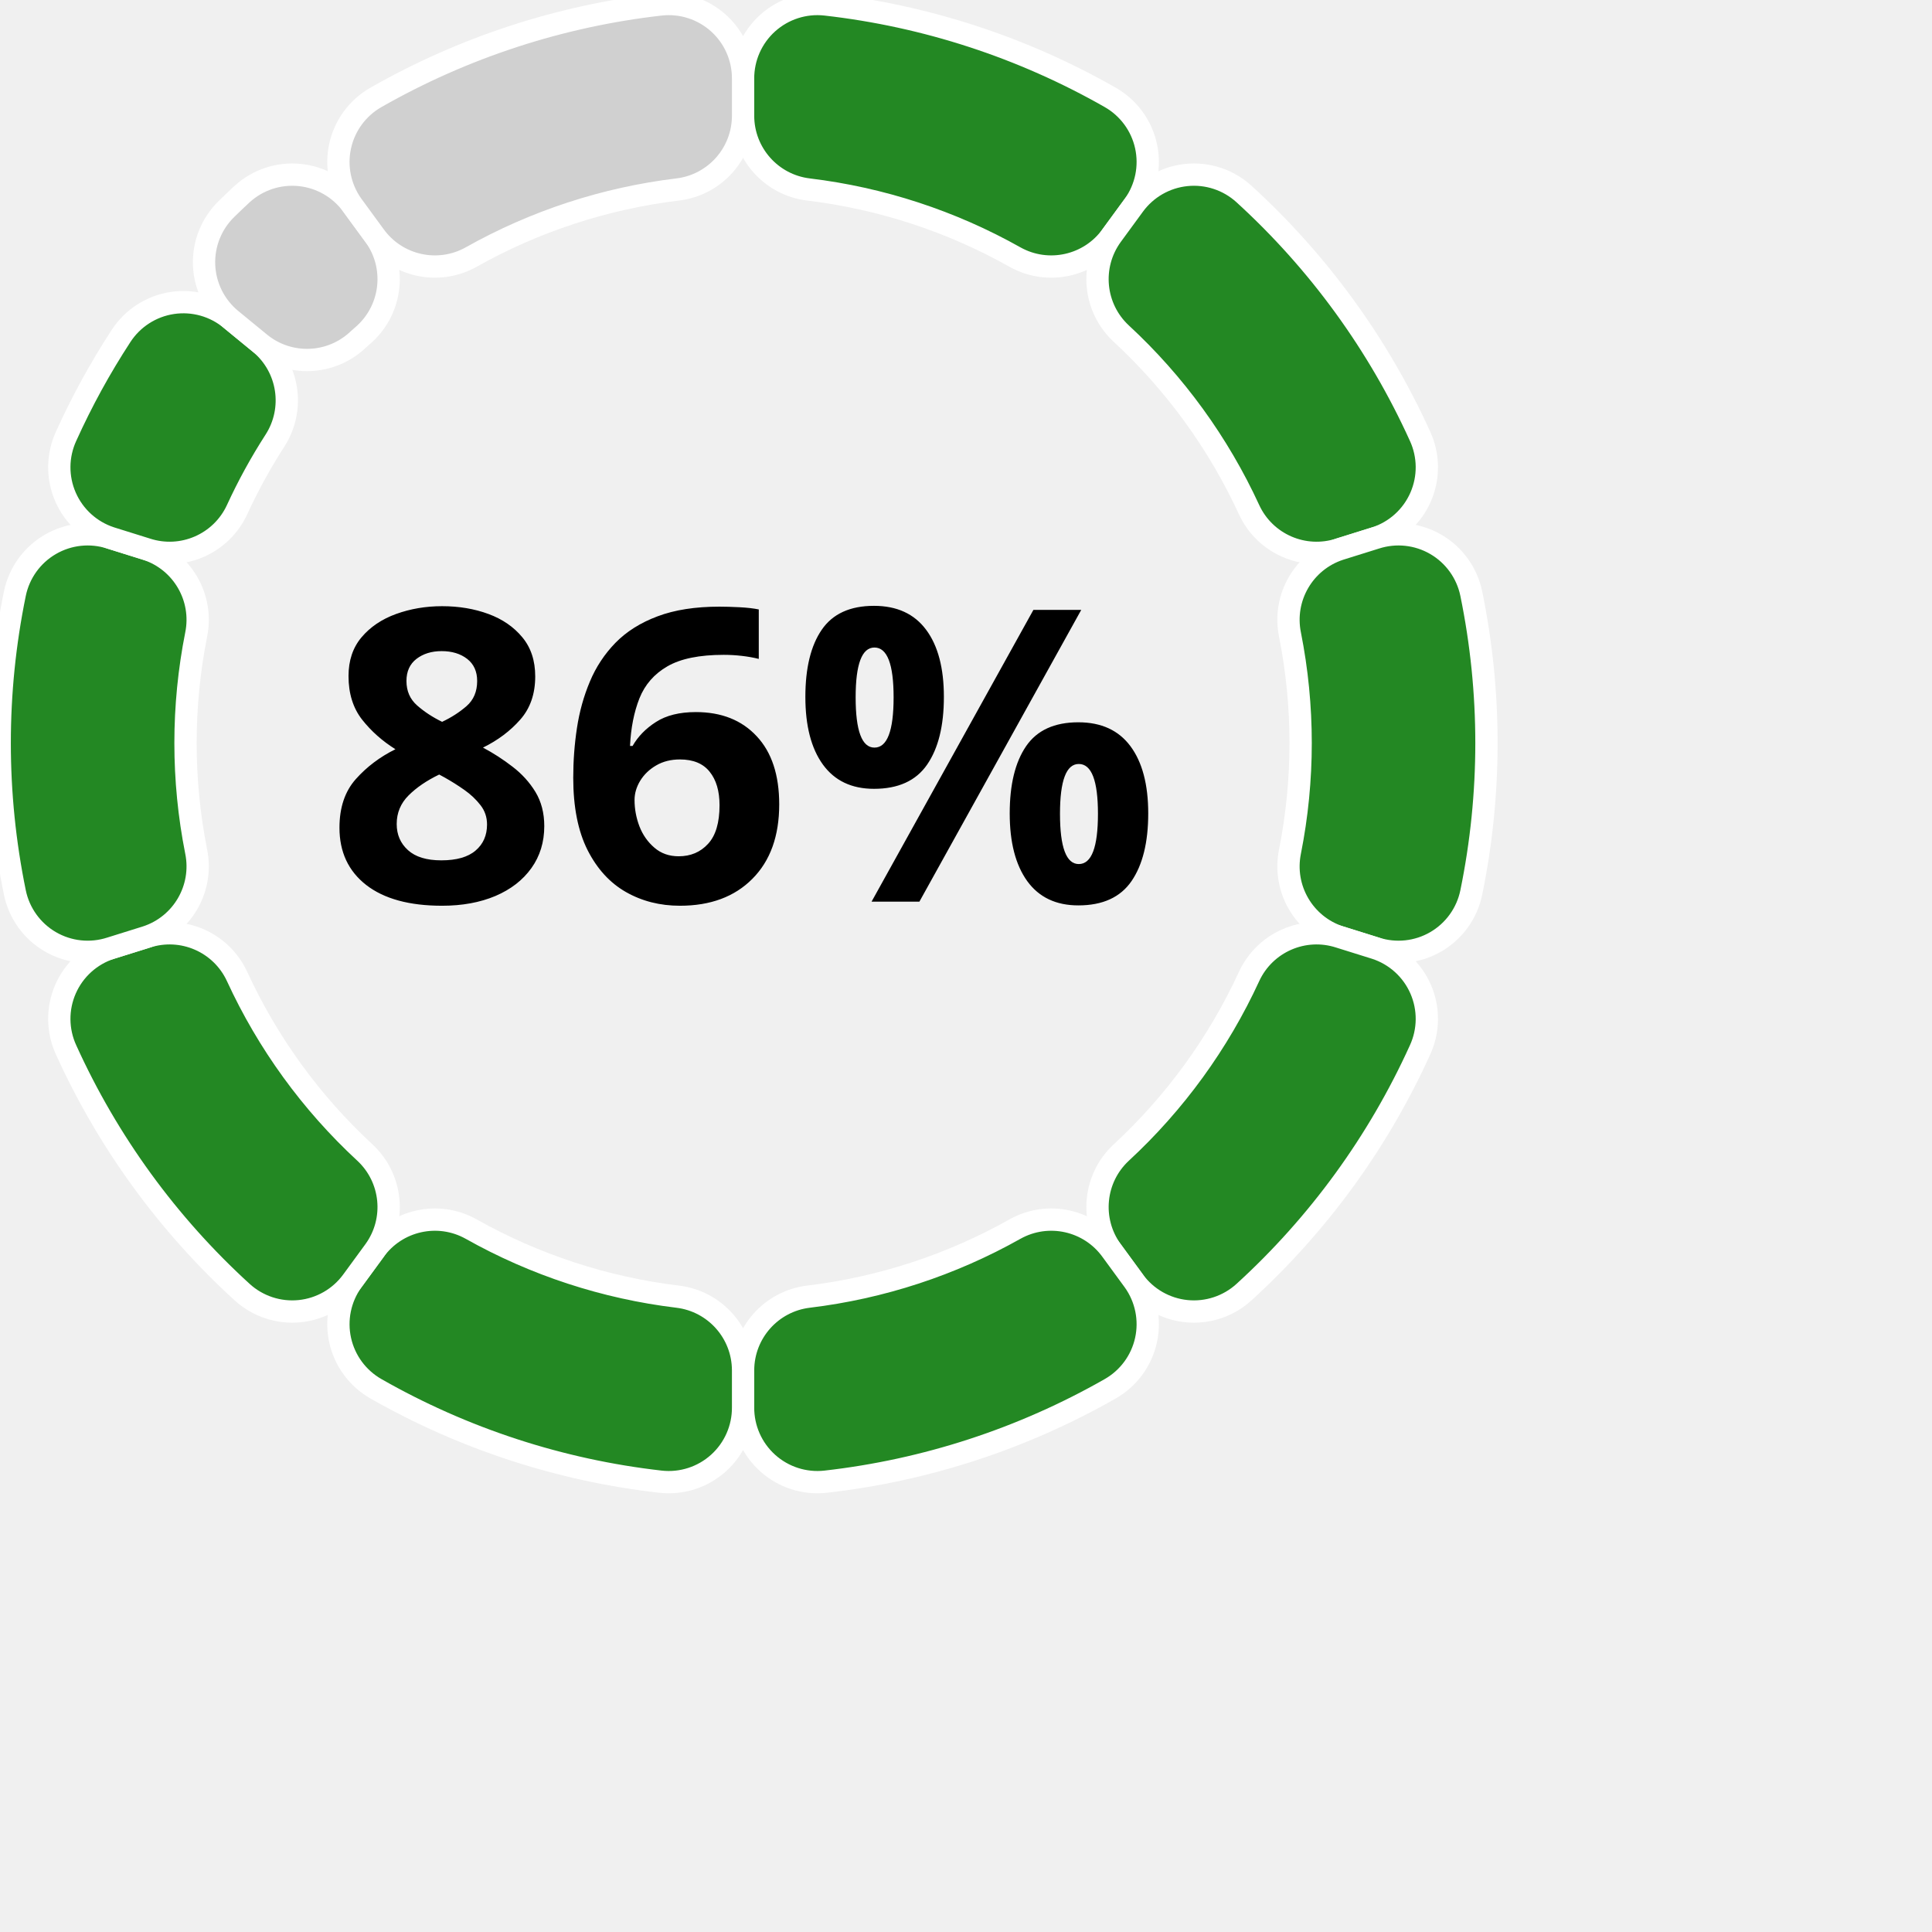
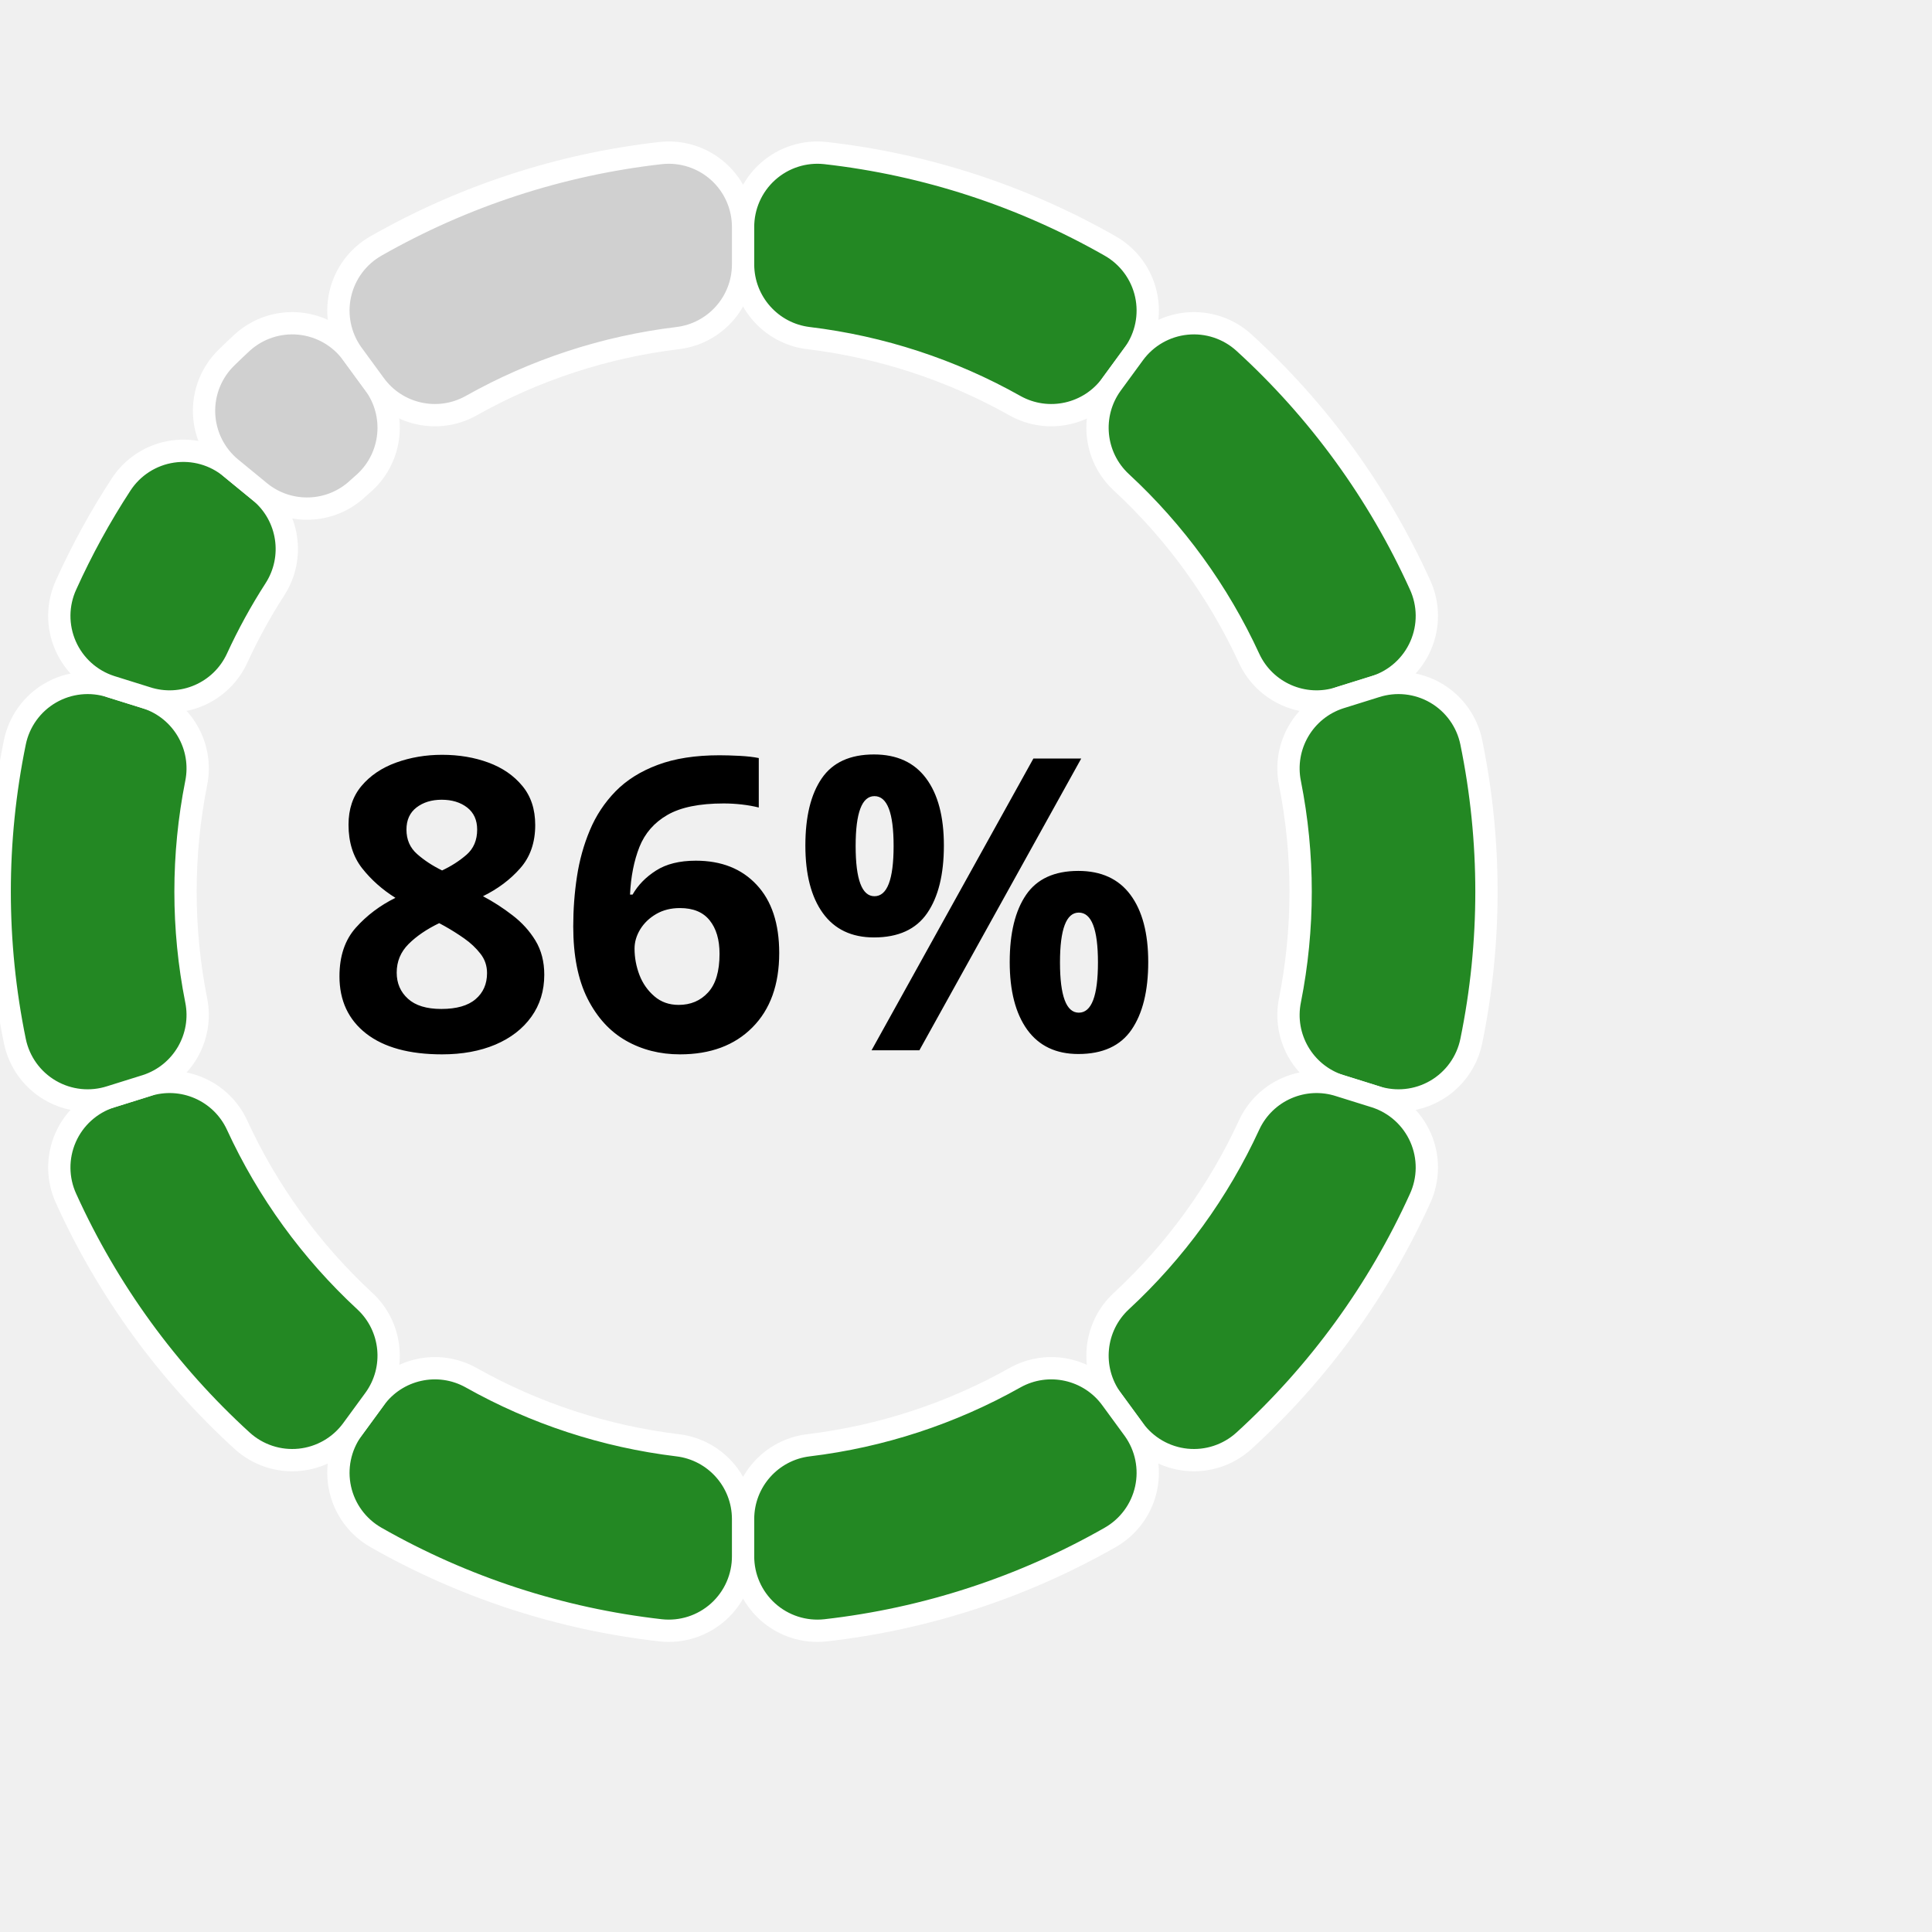
- <svg xmlns="http://www.w3.org/2000/svg" width="200" height="200" version="1.1" baseProfile="full" viewBox="0 10 260 240">
+ <svg xmlns="http://www.w3.org/2000/svg" width="200" height="200" version="1.1" baseProfile="full" viewBox="0 10 260 200">
  <rect width="200" height="200" x="0" y="0" id="0" fill="none" />
  <path d="M100 10.6A10 10 0 0 1 111.1 0.6A100 100 0 0 1 149.4 13.1A10 10 0 0 1 152.6 27.6L149.6 31.7A10 10 0 0 1 136.6 34.6A75 75 0 0 0 108.8 25.5A10 10 0 0 1 100 15.6Z" fill="#238823" stroke="#fff" stroke-width="3" stroke-linejoin="round" transform-origin="100px 100px" class="zr0-cls-0" />
  <path d="M152.6 27.6A10 10 0 0 1 167.4 26.1A100 100 0 0 1 191.1 58.7A10 10 0 0 1 185.1 72.4L180.3 73.9A10 10 0 0 1 168.1 68.6A75 75 0 0 0 150.9 44.9A10 10 0 0 1 149.6 31.7Z" fill="#238823" stroke="#fff" stroke-width="3" stroke-linejoin="round" transform-origin="100px 100px" class="zr0-cls-1" />
  <path d="M185.1 72.4A10 10 0 0 1 198 79.9A100 100 0 0 1 198 120.1A10 10 0 0 1 185.1 127.6L180.3 126.1A10 10 0 0 1 173.6 114.6A75 75 0 0 0 173.6 85.4A10 10 0 0 1 180.3 73.9Z" fill="#238823" stroke="#fff" stroke-width="3" stroke-linejoin="round" transform-origin="100px 100px" class="zr0-cls-2" />
  <path d="M185.1 127.6A10 10 0 0 1 191.1 141.3A100 100 0 0 1 167.4 173.9A10 10 0 0 1 152.6 172.4L149.6 168.3A10 10 0 0 1 150.9 155.1A75 75 0 0 0 168.1 131.4A10 10 0 0 1 180.3 126.1Z" fill="#238823" stroke="#fff" stroke-width="3" stroke-linejoin="round" transform-origin="100px 100px" class="zr0-cls-3" />
  <path d="M152.6 172.4A10 10 0 0 1 149.4 186.9A100 100 0 0 1 111.1 199.4A10 10 0 0 1 100 189.4L100 184.4A10 10 0 0 1 108.8 174.5A75 75 0 0 0 136.6 165.4A10 10 0 0 1 149.6 168.3Z" fill="#238823" stroke="#fff" stroke-width="3" stroke-linejoin="round" transform-origin="100px 100px" class="zr0-cls-4" />
  <path d="M100 189.4A10 10 0 0 1 88.9 199.4A100 100 0 0 1 50.6 186.9A10 10 0 0 1 47.4 172.4L50.4 168.3A10 10 0 0 1 63.4 165.4A75 75 0 0 0 91.2 174.5A10 10 0 0 1 100 184.4Z" fill="#238823" stroke="#fff" stroke-width="3" stroke-linejoin="round" transform-origin="100px 100px" class="zr0-cls-5" />
  <path d="M47.4 172.4A10 10 0 0 1 32.6 173.9A100 100 0 0 1 8.9 141.3A10 10 0 0 1 14.9 127.6L19.7 126.1A10 10 0 0 1 31.9 131.4A75 75 0 0 0 49.1 155.1A10 10 0 0 1 50.4 168.3Z" fill="#238823" stroke="#fff" stroke-width="3" stroke-linejoin="round" transform-origin="100px 100px" class="zr0-cls-6" />
  <path d="M14.9 127.6A10 10 0 0 1 2 120.1A100 100 0 0 1 2 79.9A10 10 0 0 1 14.9 72.4L19.7 73.9A10 10 0 0 1 26.4 85.4A75 75 0 0 0 26.4 114.6A10 10 0 0 1 19.7 126.1Z" fill="#238823" stroke="#fff" stroke-width="3" stroke-linejoin="round" transform-origin="100px 100px" class="zr0-cls-7" />
  <path d="M14.9 72.4A10 10 0 0 1 8.9 58.7A100 100 0 0 1 16.3 45.2A10 10 0 0 1 31.1 43L35 46.2A10 10 0 0 1 37 59.3A75 75 0 0 0 31.9 68.6A10 10 0 0 1 19.7 73.9Z" fill="#238823" stroke="#fff" stroke-width="3" stroke-linejoin="round" transform-origin="100px 100px" class="zr0-cls-8" />
  <path d="M31.1 43A10 10 0 0 1 30.5 28.1A100 100 0 0 1 32.6 26.1A10 10 0 0 1 47.4 27.6L50.4 31.7A10 10 0 0 1 49.1 44.9A75 75 0 0 0 48.2 45.7A10 10 0 0 1 35 46.2Z" fill="#D0D0D0" stroke="#fff" stroke-width="3" stroke-linejoin="round" transform-origin="100px 100px" class="zr0-cls-9" />
  <path d="M47.4 27.6A10 10 0 0 1 50.6 13.1A100 100 0 0 1 88.9 0.6A10 10 0 0 1 100 10.6L100 15.6A10 10 0 0 1 91.2 25.5A75 75 0 0 0 63.4 34.6A10 10 0 0 1 50.4 31.7Z" fill="#D0D0D0" stroke="#fff" stroke-width="3" stroke-linejoin="round" transform-origin="100px 100px" class="zr0-cls-10" />
  <text dominant-baseline="central" text-anchor="middle" style="font-size:55px;font-family:sans-serif;font-weight:bold;" transform="translate(100 100)" fill="#000">86%</text>
  <style>
.zr0-cls-0 {
animation:zr0-ani-0 1s cubic-bezier(0.65,0,0.35,1) both;
}
.zr0-cls-1 {
animation:zr0-ani-1 1s cubic-bezier(0.65,0,0.35,1) both;
}
.zr0-cls-2 {
animation:zr0-ani-2 1s cubic-bezier(0.65,0,0.35,1) both;
}
.zr0-cls-3 {
animation:zr0-ani-3 1s cubic-bezier(0.65,0,0.35,1) both;
}
.zr0-cls-4 {
animation:zr0-ani-4 1s cubic-bezier(0.65,0,0.35,1) both;
}
.zr0-cls-5 {
animation:zr0-ani-5 1s cubic-bezier(0.65,0,0.35,1) both;
}
.zr0-cls-6 {
animation:zr0-ani-6 1s cubic-bezier(0.65,0,0.35,1) both;
}
.zr0-cls-7 {
animation:zr0-ani-7 1s cubic-bezier(0.65,0,0.35,1) both;
}
.zr0-cls-8 {
animation:zr0-ani-8 1s cubic-bezier(0.65,0,0.35,1) both;
}
.zr0-cls-9 {
animation:zr0-ani-9 1s cubic-bezier(0.65,0,0.35,1) both;
}
.zr0-cls-10 {
animation:zr0-ani-10 1s cubic-bezier(0.65,0,0.35,1) both;
}
@keyframes zr0-ani-0 {
0% {
transform:scale(0,0);
}
100% {

}
}
@keyframes zr0-ani-1 {
0% {
transform:scale(0,0);
}
100% {

}
}
@keyframes zr0-ani-2 {
0% {
transform:scale(0,0);
}
100% {

}
}
@keyframes zr0-ani-3 {
0% {
transform:scale(0,0);
}
100% {

}
}
@keyframes zr0-ani-4 {
0% {
transform:scale(0,0);
}
100% {

}
}
@keyframes zr0-ani-5 {
0% {
transform:scale(0,0);
}
100% {

}
}
@keyframes zr0-ani-6 {
0% {
transform:scale(0,0);
}
100% {

}
}
@keyframes zr0-ani-7 {
0% {
transform:scale(0,0);
}
100% {

}
}
@keyframes zr0-ani-8 {
0% {
transform:scale(0,0);
}
100% {

}
}
@keyframes zr0-ani-9 {
0% {
transform:scale(0,0);
}
100% {

}
}
@keyframes zr0-ani-10 {
0% {
transform:scale(0,0);
}
100% {

}
}


</style>
</svg>
